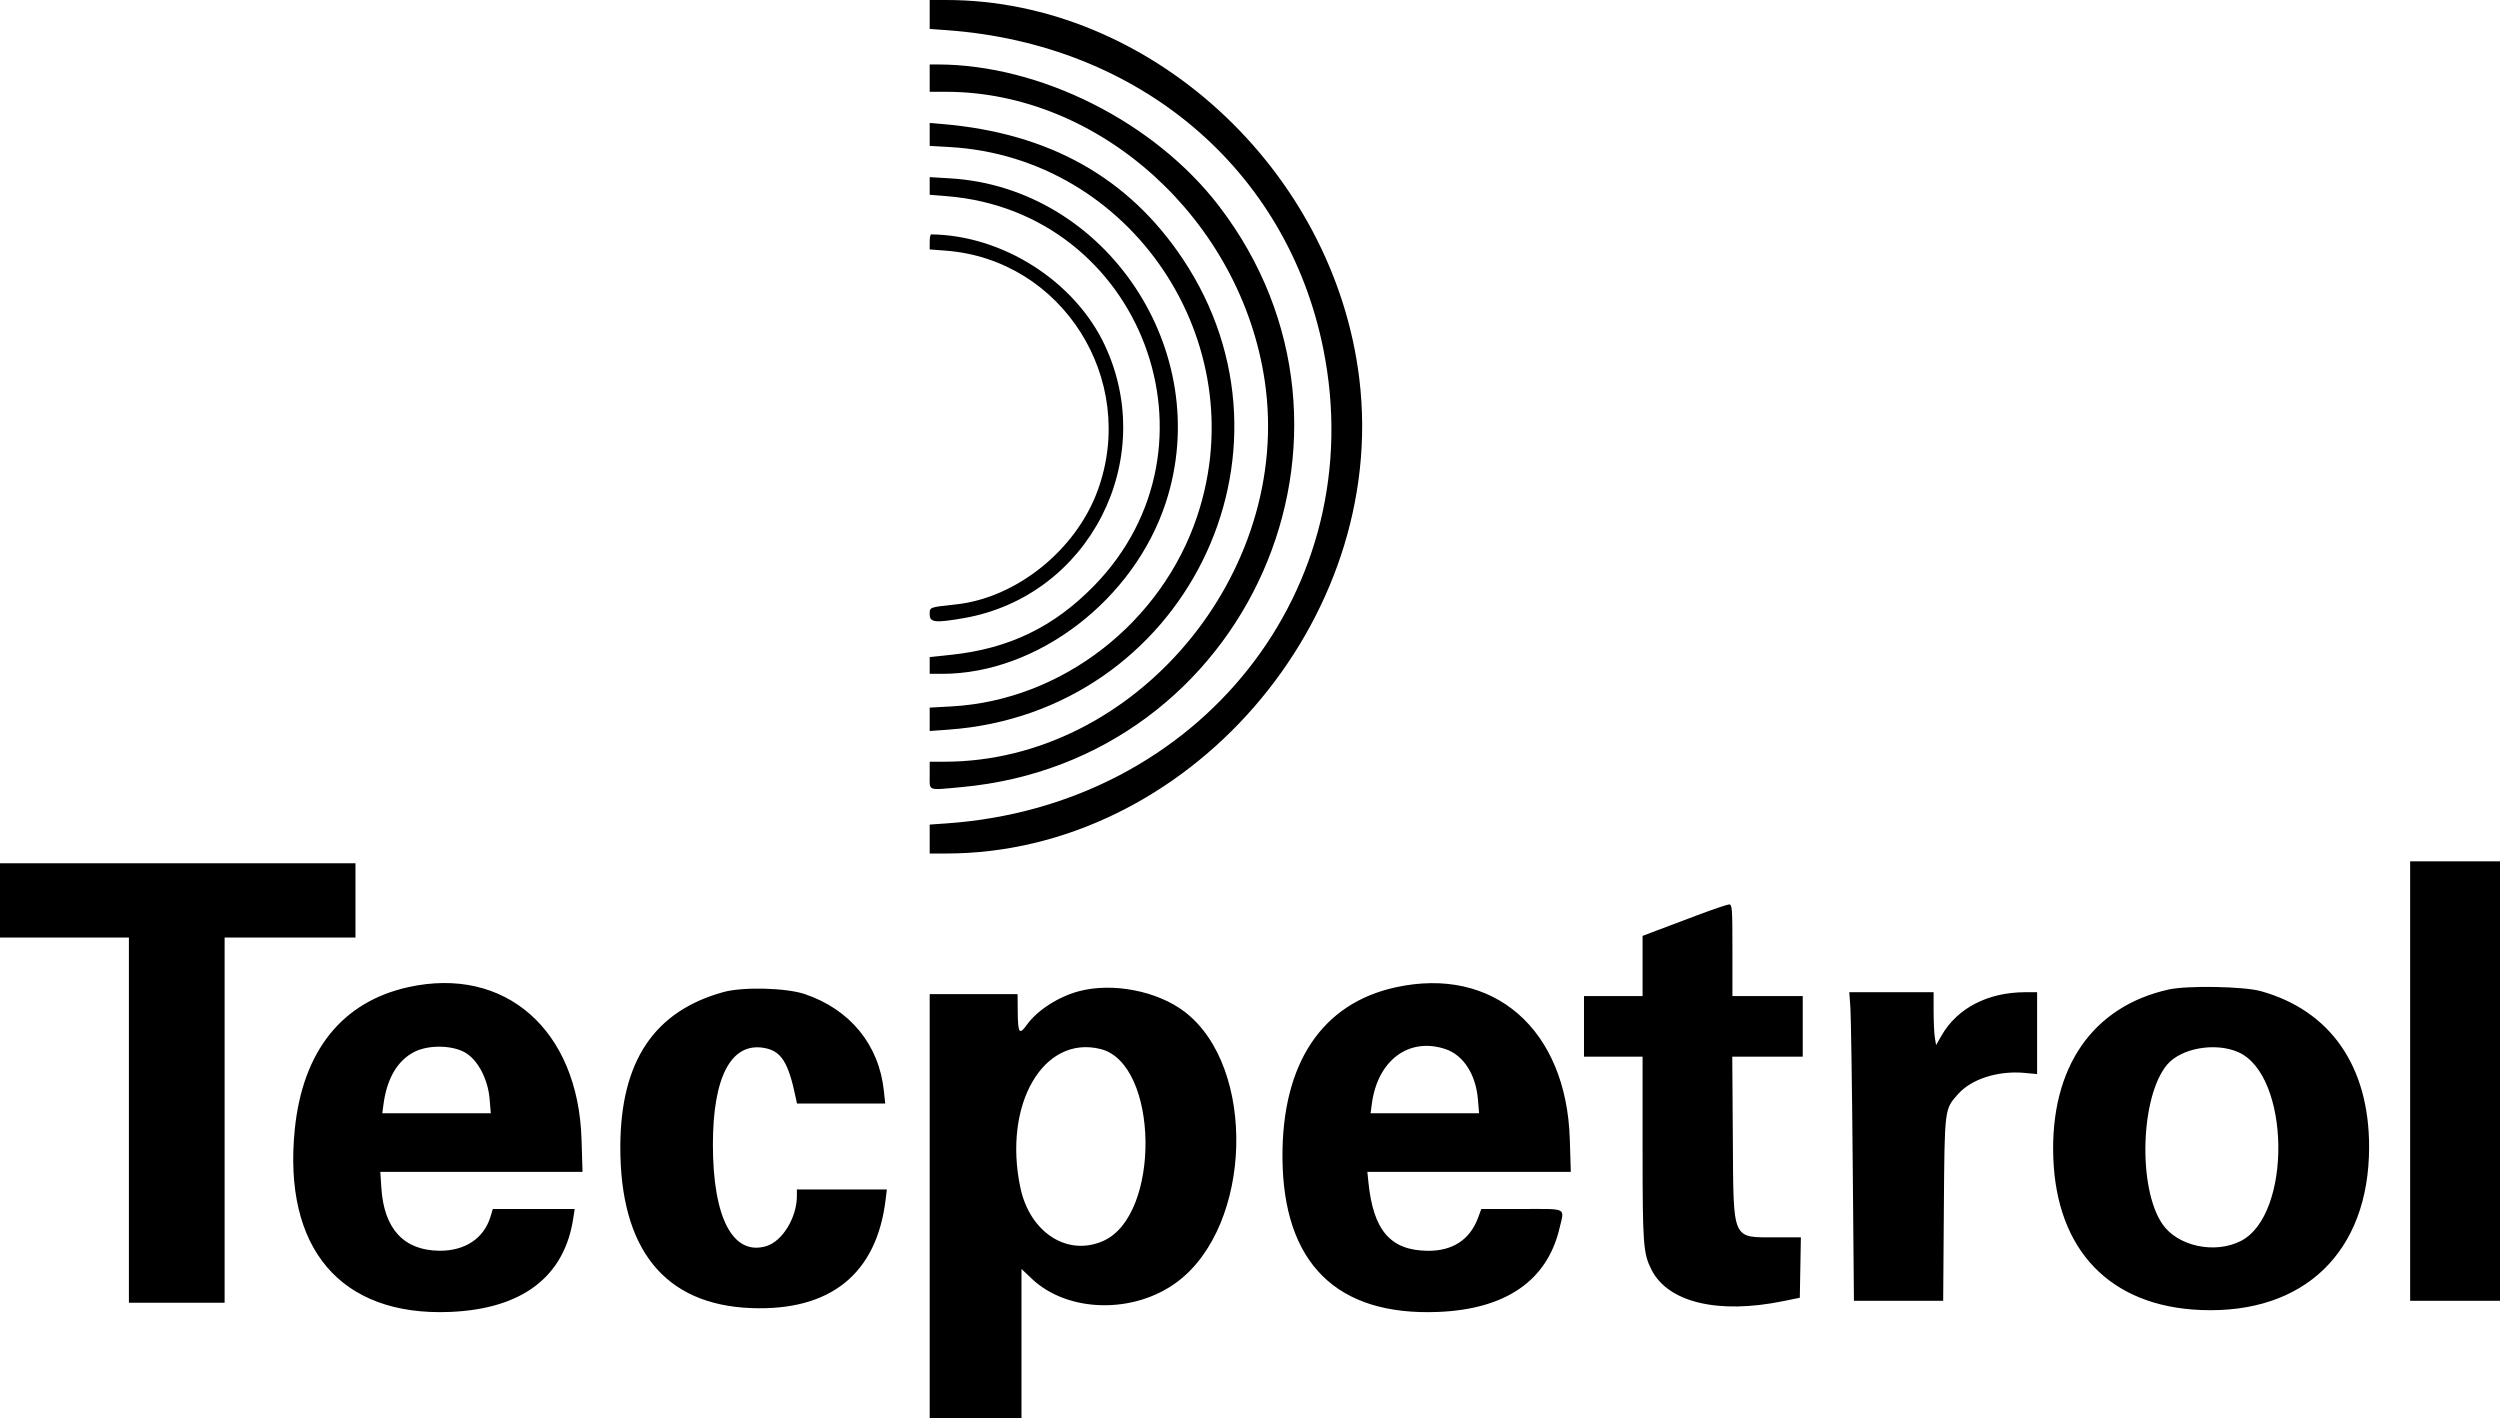
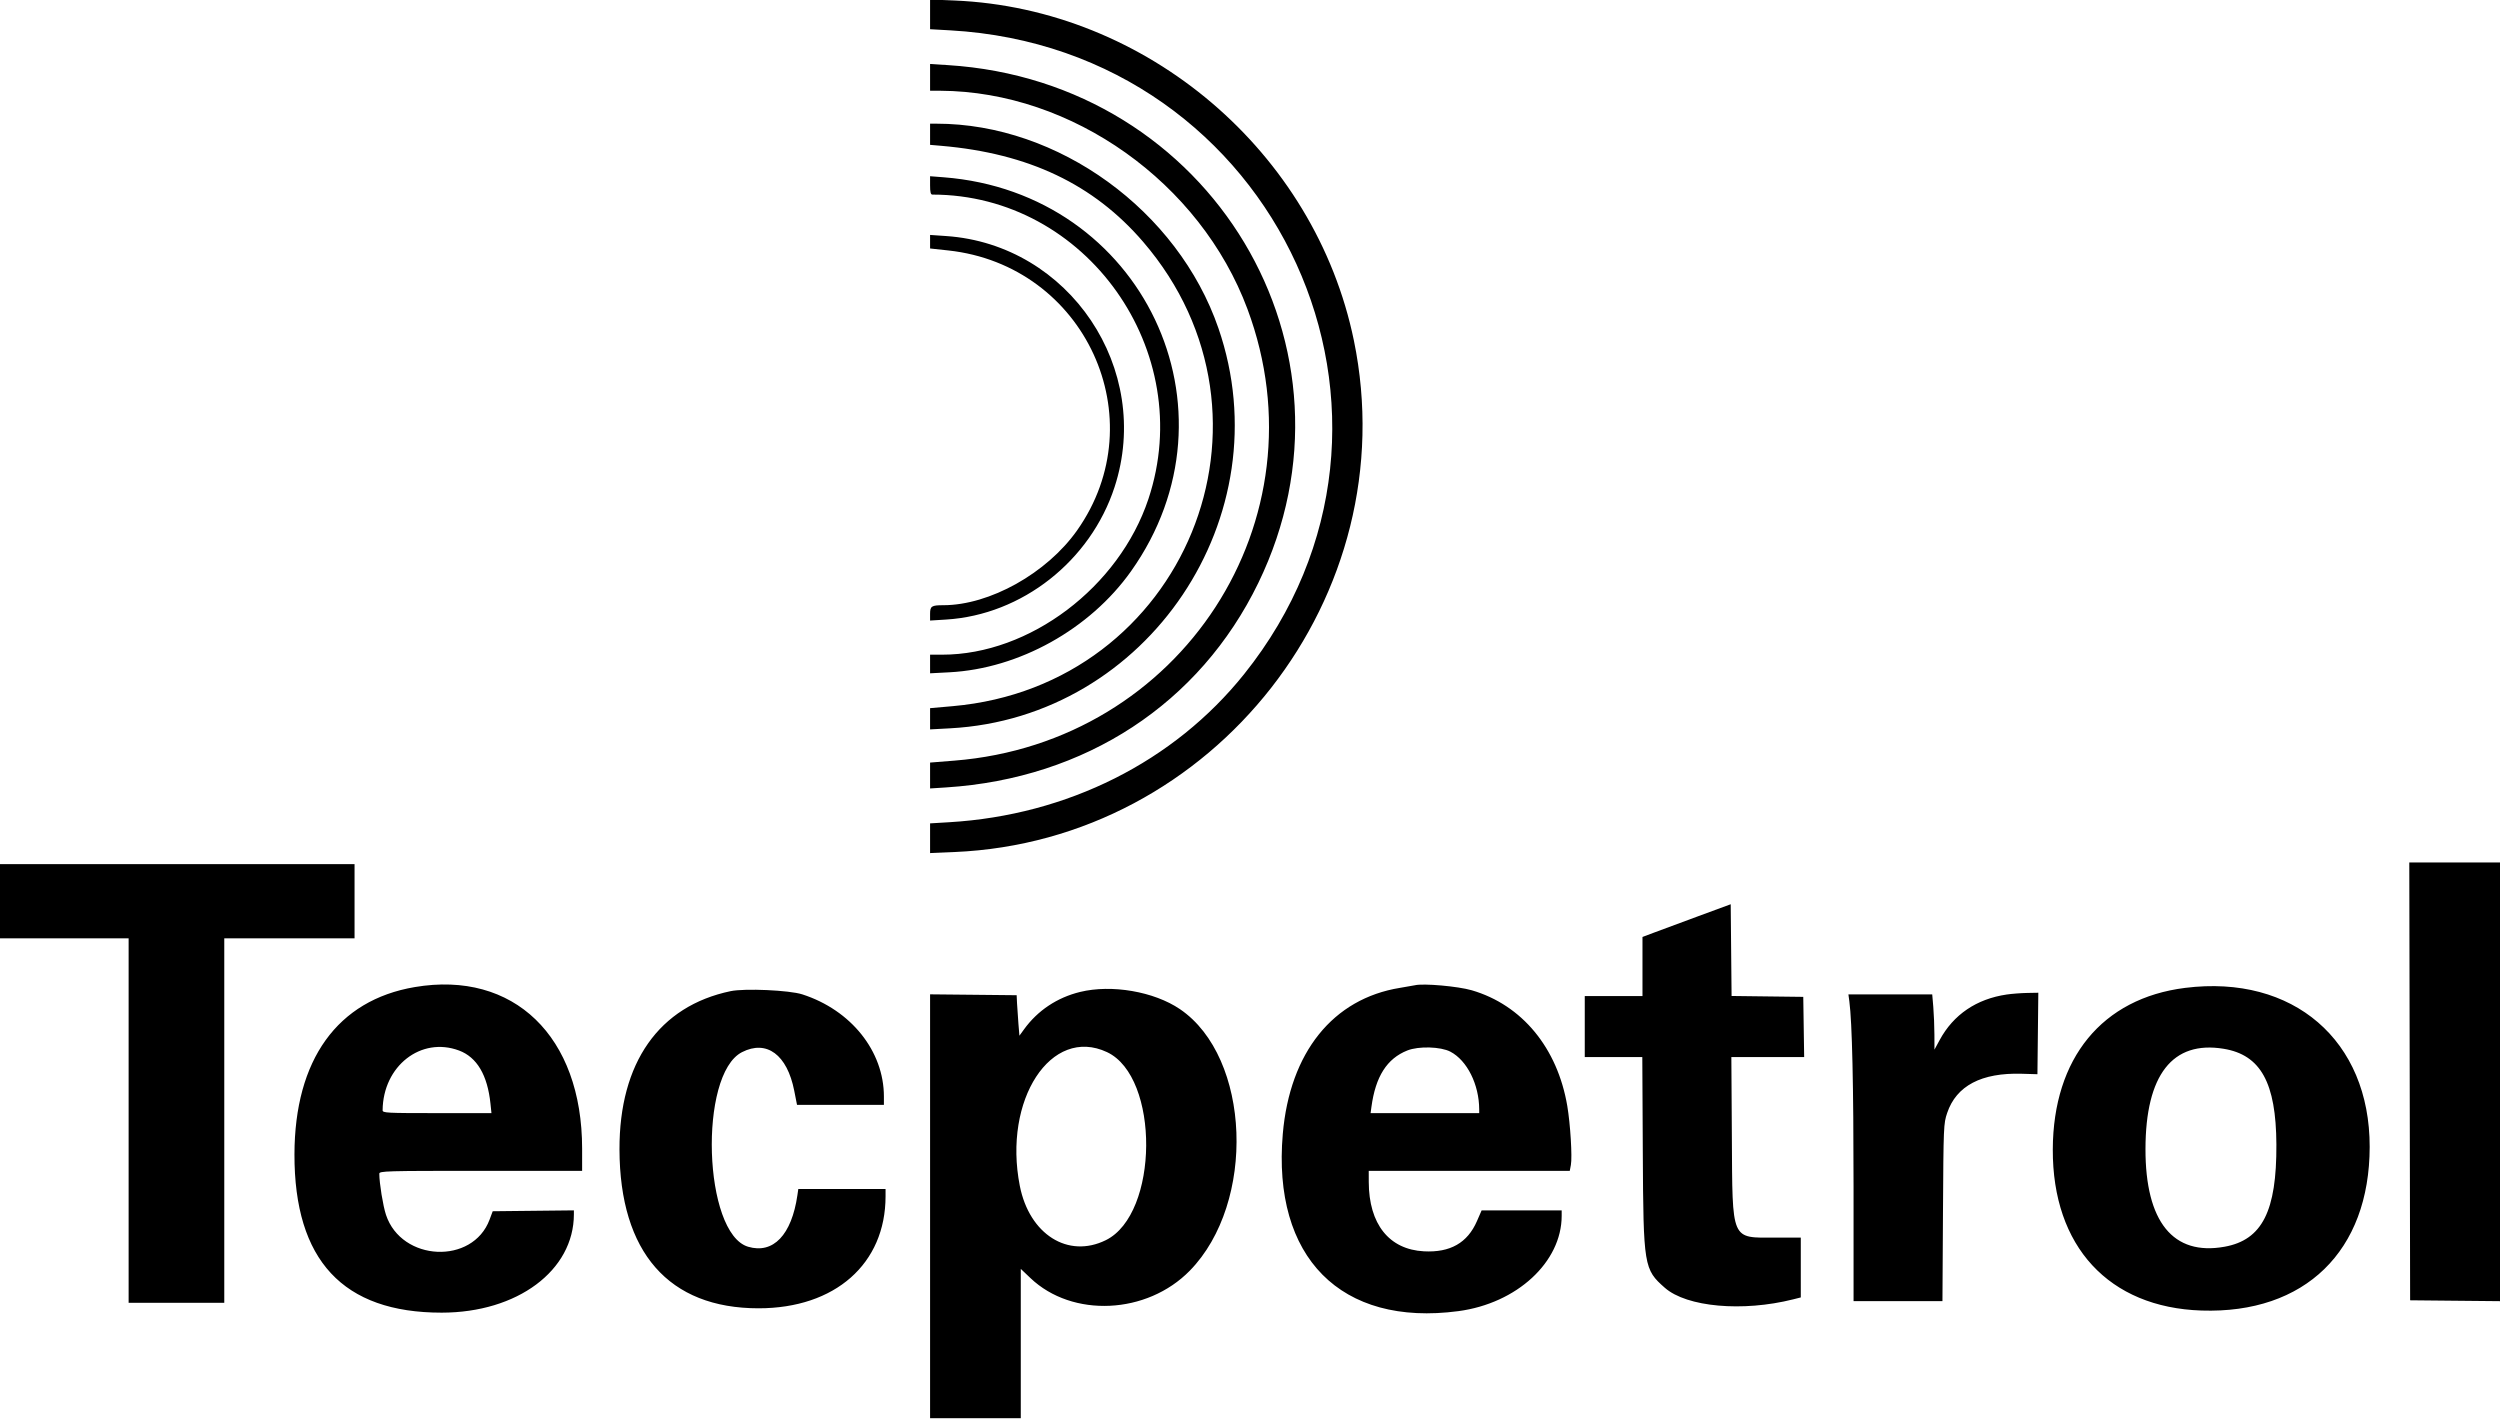
- <svg xmlns="http://www.w3.org/2000/svg" id="svg" version="1.1" width="400" height="226.875" viewBox="0, 0, 400,226.875">
+ <svg xmlns="http://www.w3.org/2000/svg" id="svg" version="1.1" width="400" height="226.913" viewBox="0, 0, 400,226.913">
  <g id="svgg">
-     <path id="path0" d="M148.750 2.316 L 148.750 4.631 151.484 4.828 C 182.270 7.043,205.917 27.046,211.720 55.781 C 219.475 94.175,191.933 128.905,151.484 131.740 L 148.750 131.931 148.750 134.247 L 148.750 136.563 151.378 136.562 C 189.861 136.562,222.190 99.427,217.492 60.617 C 213.433 27.086,183.891 0.000,151.378 0.000 L 148.750 0.000 148.750 2.316 M148.750 12.500 L 148.750 14.688 151.375 14.688 C 175.985 14.688,198.580 35.209,202.367 60.999 C 206.886 91.769,181.530 121.875,151.096 121.875 L 148.750 121.875 148.750 124.063 C 148.750 126.621,148.283 126.451,153.906 125.932 C 199.672 121.707,222.868 69.284,195.039 32.969 C 184.728 19.512,166.426 10.313,149.967 10.313 L 148.750 10.313 148.750 12.500 M148.750 21.507 L 148.750 23.343 151.953 23.527 C 181.015 25.189,200.829 54.704,191.569 82.538 C 185.874 99.657,169.898 112.049,152.266 113.024 L 148.750 113.218 148.750 115.089 L 148.750 116.961 151.797 116.740 C 189.398 114.019,210.016 72.536,189.236 41.411 C 180.567 28.426,167.912 21.316,150.859 19.851 L 148.750 19.670 148.750 21.507 M148.750 29.754 L 148.750 31.164 151.484 31.385 C 182.711 33.908,196.860 71.449,175.000 93.777 C 168.591 100.324,161.443 103.777,152.266 104.759 L 148.750 105.136 148.750 106.474 L 148.750 107.813 150.740 107.813 C 165.987 107.813,181.445 95.974,186.534 80.400 C 194.449 56.179,176.993 29.995,151.953 28.531 L 148.750 28.343 148.750 29.754 M148.750 38.704 L 148.750 39.908 151.367 40.109 C 169.968 41.539,182.104 60.734,175.628 78.480 C 172.151 88.008,162.642 95.655,152.969 96.704 C 148.628 97.174,148.750 97.128,148.750 98.309 C 148.750 99.599,149.645 99.695,154.216 98.898 C 174.208 95.412,185.426 73.647,176.745 55.187 C 171.942 44.974,160.409 37.628,148.984 37.503 C 148.855 37.501,148.750 38.042,148.750 38.704 M385.625 172.969 L 385.625 208.125 392.813 208.125 L 400.000 208.125 400.000 172.969 L 400.000 137.813 392.813 137.813 L 385.625 137.813 385.625 172.969 M0.000 144.063 L 0.000 150.000 10.313 150.000 L 20.625 150.000 20.625 179.219 L 20.625 208.438 28.281 208.438 L 35.938 208.438 35.938 179.219 L 35.938 150.000 46.406 150.000 L 56.875 150.000 56.875 144.063 L 56.875 138.125 28.438 138.125 L 0.000 138.125 0.000 144.063 M271.563 146.438 C 269.070 147.375,266.082 148.501,264.922 148.942 L 262.813 149.742 262.813 154.559 L 262.813 159.375 258.125 159.375 L 253.438 159.375 253.438 164.219 L 253.438 169.063 258.125 169.063 L 262.813 169.063 262.813 183.735 C 262.813 199.142,262.913 200.523,264.230 203.138 C 266.876 208.393,274.905 210.314,285.313 208.183 L 287.969 207.639 288.055 202.804 L 288.140 197.969 284.305 197.969 C 277.007 197.969,277.369 198.782,277.253 182.109 L 277.162 169.063 282.800 169.063 L 288.438 169.063 288.438 164.219 L 288.438 159.375 282.813 159.375 L 277.188 159.375 277.188 152.031 C 277.188 145.236,277.147 144.689,276.641 144.711 C 276.340 144.724,274.055 145.501,271.563 146.438 M65.313 157.946 C 54.714 160.298,48.423 168.190,47.163 180.711 C 45.247 199.756,54.516 210.639,72.031 209.908 C 83.568 209.426,90.320 204.281,91.727 194.900 L 91.946 193.438 85.397 193.438 L 78.849 193.438 78.490 194.637 C 77.444 198.126,74.425 200.150,70.313 200.118 C 64.628 200.073,61.443 196.634,61.017 190.078 L 60.849 187.500 77.027 187.500 L 93.205 187.500 93.043 182.266 C 92.502 164.761,80.809 154.506,65.313 157.946 M223.281 157.975 C 211.496 160.567,205.121 170.147,205.194 185.156 C 205.277 202.090,213.847 210.589,230.156 209.908 C 240.936 209.458,247.548 204.894,249.516 196.546 C 250.321 193.129,250.917 193.438,243.505 193.438 L 237.010 193.438 236.488 194.846 C 235.189 198.351,232.423 200.166,228.438 200.128 C 222.477 200.071,219.726 196.887,218.945 189.141 L 218.779 187.500 235.055 187.500 L 251.330 187.500 251.168 182.266 C 250.624 164.663,238.982 154.522,223.281 157.975 M347.031 158.312 C 334.792 161.014,328.043 170.803,328.525 185.156 C 329.027 200.082,337.647 209.013,352.120 209.601 C 368.705 210.275,379.042 200.277,379.058 183.543 C 379.071 170.605,372.876 161.685,361.719 158.579 C 359.004 157.824,349.987 157.659,347.031 158.312 M115.781 158.722 C 104.660 161.779,99.292 169.804,99.252 183.438 C 99.204 199.921,106.356 208.756,120.182 209.294 C 132.863 209.787,140.263 203.823,141.698 191.953 L 141.897 190.313 134.698 190.313 L 127.500 190.313 127.500 191.373 C 127.500 194.808,125.174 198.616,122.608 199.381 C 117.269 200.974,114.063 194.871,114.063 183.119 C 114.063 172.317,116.981 166.777,122.205 167.659 C 125.016 168.134,126.153 169.939,127.368 175.859 L 127.512 176.563 134.574 176.563 L 141.635 176.563 141.413 174.489 C 140.626 167.136,135.996 161.491,128.750 159.049 C 125.781 158.049,118.867 157.874,115.781 158.722 M172.578 158.608 C 169.317 159.486,165.956 161.658,164.309 163.952 C 163.068 165.680,162.866 165.364,162.834 161.641 L 162.813 159.063 155.781 159.063 L 148.750 159.063 148.750 192.969 L 148.750 226.875 156.094 226.875 L 163.438 226.875 163.438 214.955 L 163.438 203.034 165.104 204.610 C 170.884 210.077,181.527 210.272,188.438 205.039 C 200.386 195.991,201.063 170.772,189.594 161.923 C 185.221 158.550,178.012 157.145,172.578 158.608 M296.061 161.172 C 296.157 162.504,296.323 173.613,296.432 185.859 L 296.629 208.125 303.769 208.125 L 310.909 208.125 311.016 193.516 C 311.136 177.189,311.097 177.495,313.336 175.005 C 315.487 172.613,319.747 171.273,323.955 171.666 L 325.938 171.851 325.938 165.301 L 325.938 158.750 323.984 158.755 C 318.038 158.772,313.142 161.319,310.642 165.696 L 309.774 167.216 309.578 166.030 C 309.470 165.378,309.380 163.473,309.378 161.797 L 309.375 158.750 302.632 158.750 L 295.888 158.750 296.061 161.172 M74.764 168.625 C 76.653 169.950,78.090 172.856,78.340 175.859 L 78.528 178.125 69.847 178.125 L 61.165 178.125 61.364 176.641 C 61.914 172.537,63.617 169.661,66.301 168.300 C 68.725 167.071,72.771 167.226,74.764 168.625 M176.109 167.849 C 185.414 170.192,185.771 194.383,176.563 198.531 C 170.840 201.108,164.790 197.245,163.262 190.038 C 160.443 176.737,166.927 165.537,176.109 167.849 M231.281 167.856 C 234.137 168.812,236.131 171.898,236.465 175.877 L 236.653 178.125 227.974 178.125 L 219.294 178.125 219.497 176.600 C 220.421 169.629,225.445 165.902,231.281 167.856 M358.163 168.363 C 366.471 172.097,366.726 194.429,358.508 198.571 C 354.335 200.674,348.424 199.395,345.993 195.863 C 342.032 190.105,342.462 175.428,346.741 170.343 C 348.979 167.684,354.517 166.724,358.163 168.363 " stroke="none" fill="#000000" fill-rule="evenodd" />
+     <path id="path0" d="M148.813 2.296 L 148.813 4.675 152.045 4.856 C 204.490 7.806,231.605 67.240,199.046 107.878 C 187.834 121.872,170.802 130.425,151.898 131.555 L 148.813 131.740 148.813 134.116 L 148.813 136.492 152.704 136.326 C 194.301 134.558,225.009 95.245,216.625 54.496 C 210.412 24.300,183.471 1.365,152.704 0.080 L 148.813 -0.082 148.813 2.296 M148.813 12.376 L 148.813 14.512 150.462 14.520 C 171.531 14.625,192.068 29.228,199.598 49.458 C 212.146 83.169,189.024 118.791,152.704 121.701 L 148.813 122.012 148.813 124.083 L 148.813 126.153 151.385 125.988 C 173.679 124.551,191.947 112.585,201.328 93.272 C 219.472 55.916,193.777 13.061,151.649 10.417 L 148.813 10.239 148.813 12.376 M148.813 21.483 L 148.813 23.177 150.594 23.330 C 164.569 24.535,174.981 29.484,182.899 38.689 C 207.138 66.868,189.576 109.706,152.441 112.985 L 148.813 113.306 148.813 115.005 L 148.813 116.704 152.009 116.532 C 183.659 114.830,205.299 82.577,194.952 52.527 C 188.465 33.685,169.316 19.789,149.840 19.789 L 148.813 19.789 148.813 21.483 M148.813 29.665 C 148.813 30.746,148.910 31.135,149.180 31.135 C 173.804 31.135,191.607 56.222,183.745 79.843 C 179.052 93.944,164.740 104.749,150.757 104.749 L 148.813 104.749 148.813 106.239 L 148.813 107.729 151.913 107.567 C 163.044 106.985,174.372 100.683,180.956 91.410 C 199.317 65.550,182.816 30.834,150.989 28.365 L 148.813 28.196 148.813 29.665 M148.813 38.673 L 148.813 39.756 151.712 40.070 C 173.629 42.447,184.936 67.013,172.331 84.868 C 167.495 91.719,158.341 96.834,150.916 96.834 C 149.047 96.834,148.813 96.988,148.813 98.221 L 148.813 99.288 151.385 99.128 C 163.526 98.373,174.482 89.753,178.332 77.927 C 184.478 59.046,171.110 39.124,151.385 37.767 L 148.813 37.590 148.813 38.673 M385.553 173.021 L 385.620 208.047 392.810 208.118 L 400.000 208.188 400.000 173.091 L 400.000 137.995 392.743 137.995 L 385.486 137.995 385.553 173.021 M0.000 144.195 L 0.000 150.132 10.290 150.132 L 20.580 150.132 20.580 179.288 L 20.580 208.443 28.232 208.443 L 35.884 208.443 35.884 179.288 L 35.884 150.132 46.306 150.132 L 56.728 150.132 56.728 144.195 L 56.728 138.259 28.364 138.259 L 0.000 138.259 0.000 144.195 M271.636 146.624 C 268.734 147.694,265.557 148.872,264.578 149.242 L 262.797 149.914 262.797 154.640 L 262.797 159.367 258.179 159.367 L 253.562 159.367 253.562 164.248 L 253.562 169.129 258.166 169.129 L 262.769 169.129 262.849 184.499 C 262.943 202.610,263.024 203.105,266.381 206.053 C 269.886 209.130,278.823 209.932,286.913 207.895 L 288.127 207.589 288.126 202.805 L 288.126 198.021 284.103 198.021 C 276.879 198.021,277.203 198.770,277.097 181.860 L 277.017 169.129 282.842 169.129 L 288.666 169.129 288.594 164.314 L 288.522 159.499 282.788 159.428 L 277.053 159.356 276.983 152.018 L 276.913 144.679 271.636 146.624 M66.359 157.932 C 53.984 160.033,47.141 169.550,47.113 184.697 C 47.082 201.649,54.876 210.031,70.666 210.025 C 82.773 210.021,91.821 203.287,91.821 194.280 L 91.821 193.658 85.327 193.729 L 78.833 193.799 78.333 195.139 C 75.629 202.391,64.251 201.868,61.758 194.376 C 61.283 192.948,60.695 189.333,60.688 187.797 C 60.686 187.362,61.634 187.335,76.913 187.335 L 93.140 187.335 93.140 183.792 C 93.140 165.813,82.194 155.243,66.359 157.932 M226.385 157.640 C 226.168 157.693,225.099 157.880,224.011 158.055 C 213.271 159.787,206.370 168.382,205.246 181.428 C 203.543 201.191,214.536 212.286,233.342 209.782 C 242.706 208.536,249.868 201.926,249.868 194.530 L 249.868 193.668 243.462 193.668 L 237.057 193.668 236.309 195.385 C 234.794 198.861,232.034 200.433,227.832 200.212 C 222.254 199.919,219.019 195.854,219.002 189.116 L 218.997 187.335 235.080 187.335 L 251.163 187.335 251.342 186.386 C 251.579 185.121,251.258 179.861,250.766 176.955 C 249.193 167.661,243.518 160.789,235.478 158.443 C 233.276 157.801,227.735 157.311,226.385 157.640 M349.620 158.061 C 336.346 159.725,328.501 169.302,328.447 183.905 C 328.389 199.428,337.410 209.201,352.243 209.687 C 368.792 210.229,379.125 200.175,379.149 183.509 C 379.174 166.458,366.914 155.892,349.620 158.061 M116.906 158.583 C 105.440 160.979,99.077 170.037,99.117 183.905 C 99.165 200.379,106.999 209.328,121.372 209.328 C 133.616 209.328,141.689 202.205,141.689 191.402 L 141.689 190.237 134.709 190.237 L 127.728 190.237 127.585 191.227 C 126.662 197.591,123.717 200.672,119.697 199.479 C 112.536 197.353,111.738 171.907,118.721 168.344 C 122.672 166.328,125.944 168.746,127.079 174.520 L 127.523 176.781 134.474 176.781 L 141.425 176.781 141.425 175.448 C 141.425 168.186,136.173 161.611,128.364 159.097 C 126.297 158.431,119.165 158.111,116.906 158.583 M172.823 158.709 C 169.142 159.606,166.029 161.681,163.850 164.689 L 163.107 165.714 162.948 163.794 C 162.861 162.738,162.761 161.280,162.727 160.554 L 162.665 159.235 155.739 159.164 L 148.813 159.094 148.813 193.004 L 148.813 226.913 156.069 226.913 L 163.325 226.913 163.325 214.967 L 163.325 203.020 164.873 204.493 C 171.582 210.878,183.504 210.323,190.369 203.307 C 201.011 192.432,200.131 169.159,188.786 161.459 C 184.639 158.645,177.870 157.479,172.823 158.709 M321.074 159.122 C 316.244 159.831,312.556 162.332,310.355 166.389 L 309.513 167.942 309.506 165.541 C 309.502 164.221,309.422 162.232,309.328 161.122 L 309.157 159.103 302.452 159.103 L 295.746 159.103 295.896 160.224 C 296.339 163.550,296.567 173.603,296.568 189.908 L 296.570 208.179 303.681 208.179 L 310.792 208.179 310.876 193.997 C 310.958 180.150,310.974 179.774,311.547 178.073 C 313.011 173.728,317.029 171.614,323.464 171.801 L 325.989 171.875 326.060 165.357 L 326.131 158.839 324.345 158.871 C 323.363 158.889,321.891 159.002,321.074 159.122 M73.452 168.085 C 76.309 169.154,78.002 172.019,78.475 176.583 L 78.633 178.100 69.923 178.100 C 61.803 178.100,61.214 178.069,61.218 177.639 C 61.289 170.554,67.366 165.808,73.452 168.085 M177.125 168.341 C 185.582 172.316,185.438 194.240,176.927 198.429 C 170.884 201.405,164.695 197.494,163.169 189.735 C 160.460 175.963,168.176 164.135,177.125 168.341 M232.058 168.267 C 234.738 169.669,236.660 173.516,236.673 177.507 L 236.675 178.100 227.985 178.100 L 219.294 178.100 219.428 177.111 C 220.083 172.242,221.911 169.368,225.178 168.073 C 226.987 167.356,230.505 167.456,232.058 168.267 M355.769 167.803 C 361.714 168.776,364.172 173.229,364.222 183.113 C 364.276 193.787,361.946 198.387,355.937 199.476 C 347.691 200.970,343.256 195.486,343.277 183.820 C 343.298 171.980,347.599 166.465,355.769 167.803 " stroke="none" fill="#000000" fill-rule="evenodd" />
  </g>
</svg>
